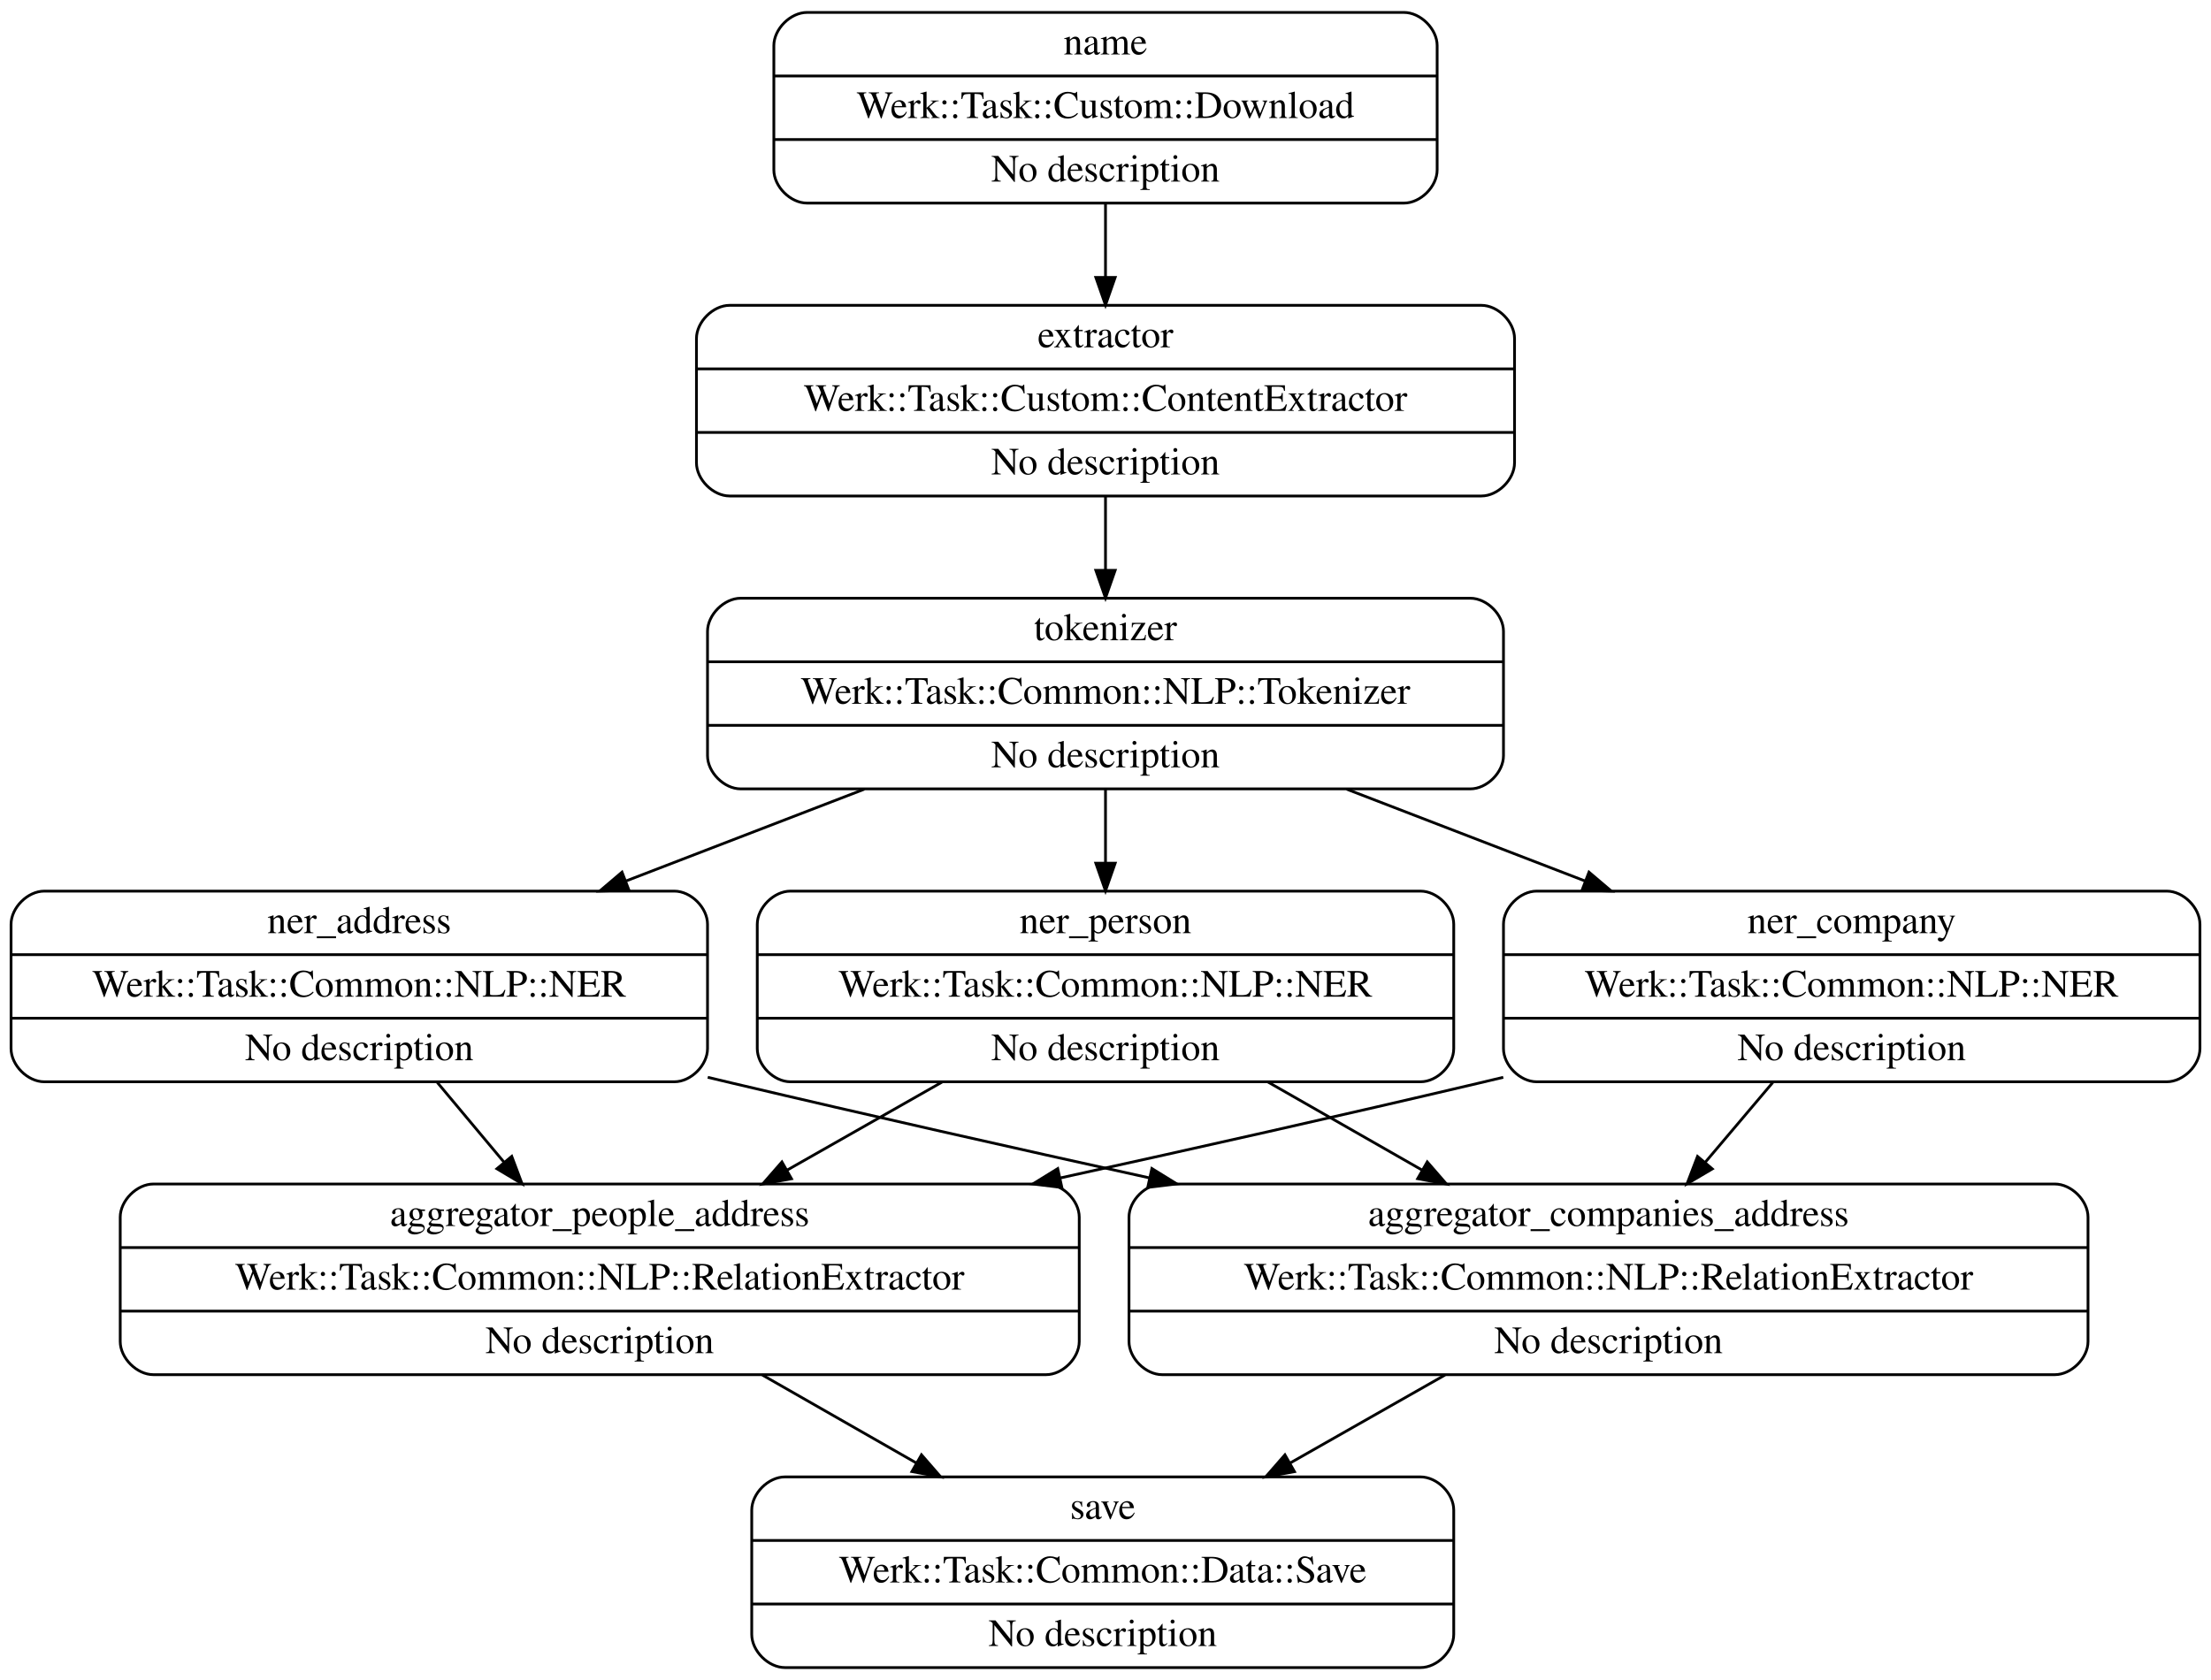
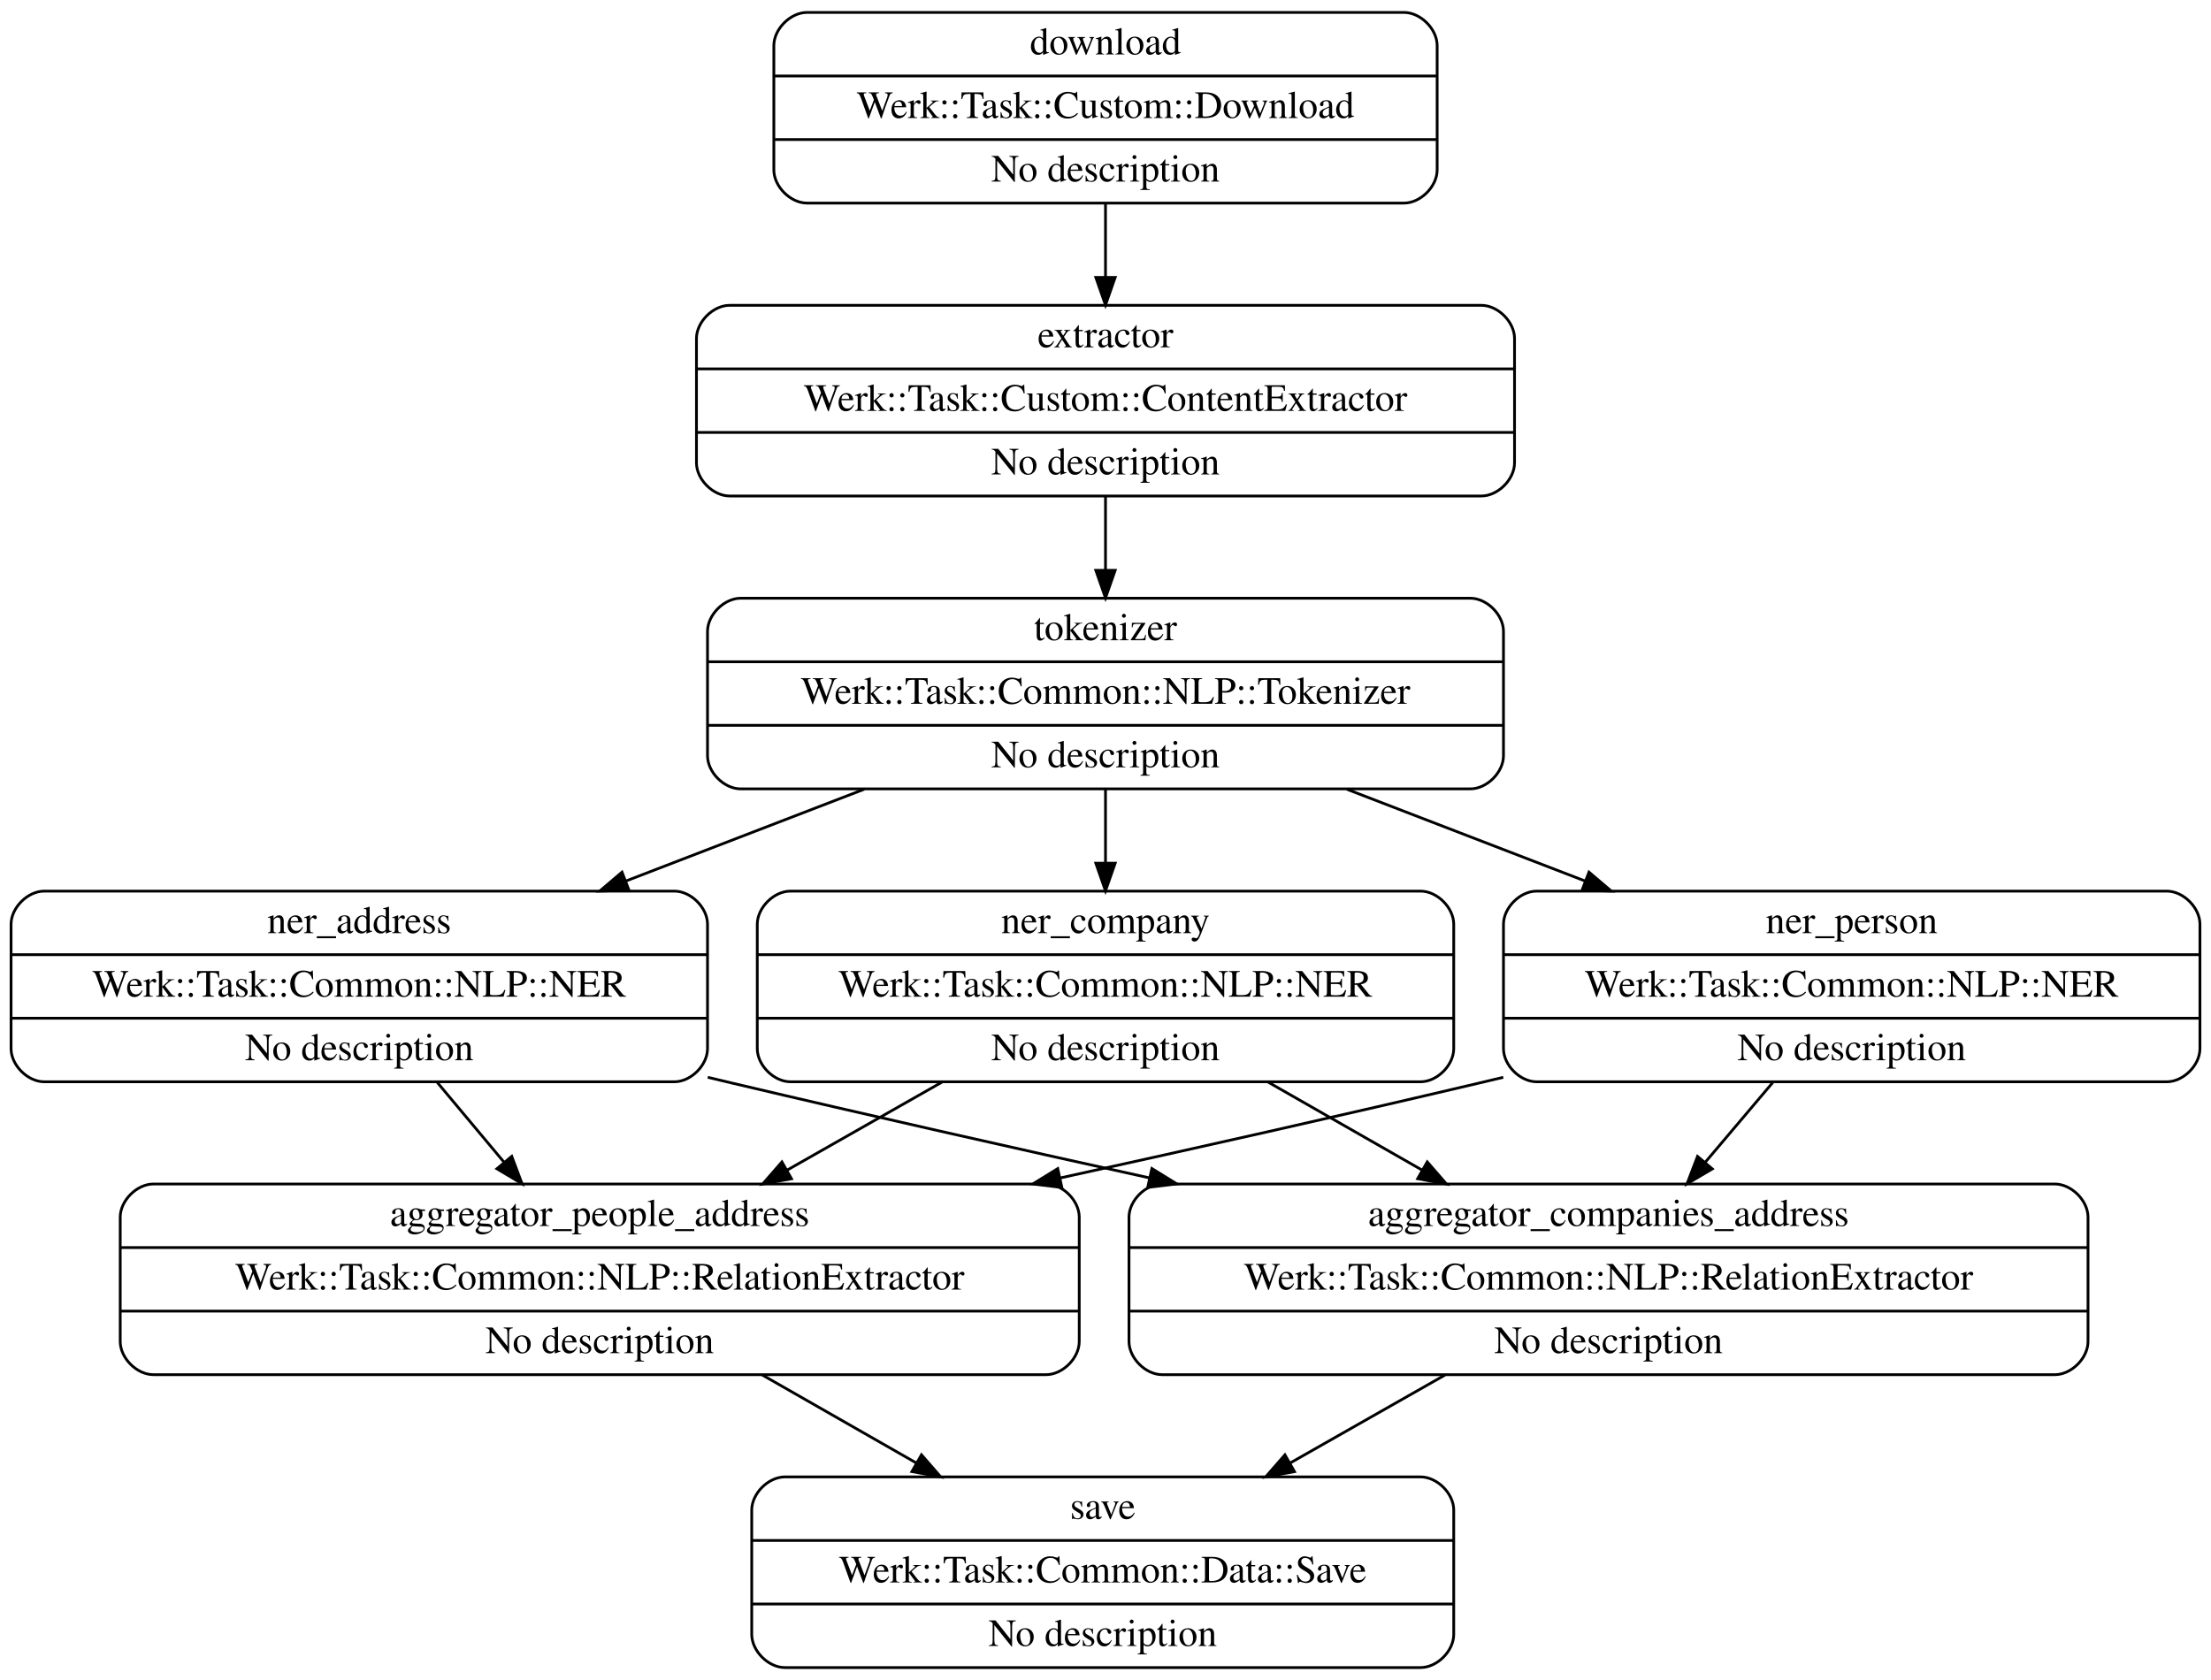
<svg xmlns="http://www.w3.org/2000/svg" width="800pt" height="608pt" viewBox="0.00 0.00 800.00 608.00">
  <g id="graph0" class="graph" transform="scale(1 1) rotate(0) translate(4 604)">
    <polygon fill="white" stroke="none" points="-4,4 -4,-604 796,-604 796,4 -4,4" />
    <g id="node1" class="node">
+       <path fill="none" stroke="black" d="M12,-212.5C12,-212.5 240,-212.5 240,-212.5 246,-212.5 252,-218.5 252,-224.5 252,-224.5 252,-269.5 252,-269.5 252,-275.5 246,-281.5 240,-281.5 240,-281.5 12,-281.5 12,-281.5 6,-281.5 0,-275.5 0,-269.5 0,-269.5 0,-224.5 0,-224.5 0,-218.5 6,-212.5 12,-212.5" />
+       <text text-anchor="middle" x="126" y="-266.3" font-family="Times,serif" font-size="14.00">ner_address</text>
+       <polyline fill="none" stroke="black" points="0,-258.5 252,-258.5 " />
+       <text text-anchor="middle" x="126" y="-243.3" font-family="Times,serif" font-size="14.00">Werk::Task::Common::NLP::NER</text>
+       <polyline fill="none" stroke="black" points="0,-235.5 252,-235.5 " />
+       <text text-anchor="middle" x="126" y="-220.3" font-family="Times,serif" font-size="14.00">No description</text>
+     </g>
+     <g id="node3" class="node">
+       <path fill="none" stroke="black" d="M51.5,-106.5C51.5,-106.5 374.5,-106.5 374.5,-106.5 380.5,-106.5 386.5,-112.5 386.5,-118.5 386.5,-118.5 386.5,-163.5 386.5,-163.5 386.5,-169.5 380.5,-175.5 374.5,-175.5 374.5,-175.5 51.5,-175.5 51.5,-175.5 45.5,-175.5 39.5,-169.5 39.5,-163.5 39.5,-163.5 39.5,-118.5 39.5,-118.5 39.5,-112.5 45.5,-106.5 51.5,-106.5" />
+       <text text-anchor="middle" x="213" y="-160.3" font-family="Times,serif" font-size="14.00">aggregator_people_address</text>
+       <polyline fill="none" stroke="black" points="39.5,-152.5 386.5,-152.5 " />
+       <text text-anchor="middle" x="213" y="-137.3" font-family="Times,serif" font-size="14.00">Werk::Task::Common::NLP::RelationExtractor</text>
+       <polyline fill="none" stroke="black" points="39.5,-129.5 386.5,-129.5 " />
+       <text text-anchor="middle" x="213" y="-114.3" font-family="Times,serif" font-size="14.00">No description</text>
+     </g>
+     <g id="edge2" class="edge">
+       <path fill="none" stroke="black" d="M154.246,-212.234C161.921,-203.059 170.322,-193.018 178.309,-183.47" />
+       <polygon fill="black" stroke="black" points="181.163,-185.512 184.895,-175.596 175.794,-181.021 181.163,-185.512" />
+     </g>
+     <g id="node9" class="node">
+       <path fill="none" stroke="black" d="M416.5,-106.5C416.5,-106.5 739.5,-106.5 739.5,-106.5 745.5,-106.5 751.5,-112.5 751.5,-118.5 751.5,-118.5 751.5,-163.5 751.5,-163.5 751.5,-169.5 745.5,-175.5 739.5,-175.5 739.5,-175.5 416.5,-175.5 416.5,-175.5 410.5,-175.5 404.5,-169.5 404.5,-163.5 404.5,-163.5 404.5,-118.5 404.5,-118.5 404.5,-112.5 410.5,-106.5 416.5,-106.5" />
+       <text text-anchor="middle" x="578" y="-160.3" font-family="Times,serif" font-size="14.00">aggregator_companies_address</text>
+       <polyline fill="none" stroke="black" points="404.5,-152.5 751.5,-152.5 " />
+       <text text-anchor="middle" x="578" y="-137.3" font-family="Times,serif" font-size="14.00">Werk::Task::Common::NLP::RelationExtractor</text>
+       <polyline fill="none" stroke="black" points="404.5,-129.5 751.5,-129.5 " />
+       <text text-anchor="middle" x="578" y="-114.3" font-family="Times,serif" font-size="14.00">No description</text>
+     </g>
+     <g id="edge4" class="edge">
+       <path fill="none" stroke="black" d="M252.086,-214.121C255.085,-213.403 258.06,-212.695 261,-212 309.877,-200.451 363.137,-188.461 411.806,-177.735" />
+       <polygon fill="black" stroke="black" points="412.782,-181.104 421.797,-175.537 411.278,-174.268 412.782,-181.104" />
+     </g>
+     <g id="node2" class="node">
+       <path fill="none" stroke="black" d="M282,-212.5C282,-212.5 510,-212.5 510,-212.5 516,-212.5 522,-218.5 522,-224.5 522,-224.5 522,-269.5 522,-269.5 522,-275.5 516,-281.5 510,-281.5 510,-281.5 282,-281.5 282,-281.5 276,-281.5 270,-275.5 270,-269.5 270,-269.5 270,-224.5 270,-224.5 270,-218.5 276,-212.5 282,-212.5" />
+       <text text-anchor="middle" x="396" y="-266.3" font-family="Times,serif" font-size="14.00">ner_company</text>
+       <polyline fill="none" stroke="black" points="270,-258.5 522,-258.5 " />
+       <text text-anchor="middle" x="396" y="-243.3" font-family="Times,serif" font-size="14.00">Werk::Task::Common::NLP::NER</text>
+       <polyline fill="none" stroke="black" points="270,-235.5 522,-235.5 " />
+       <text text-anchor="middle" x="396" y="-220.3" font-family="Times,serif" font-size="14.00">No description</text>
+     </g>
+     <g id="edge10" class="edge">
+       <path fill="none" stroke="black" d="M336.838,-212.378C318.979,-202.229 299.235,-191.008 280.857,-180.563" />
+       <polygon fill="black" stroke="black" points="282.382,-177.404 271.958,-175.506 278.923,-183.49 282.382,-177.404" />
+     </g>
+     <g id="edge13" class="edge">
+       <path fill="none" stroke="black" d="M454.839,-212.378C472.6,-202.229 492.236,-191.008 510.514,-180.563" />
+       <polygon fill="black" stroke="black" points="512.418,-183.507 519.364,-175.506 508.945,-177.429 512.418,-183.507" />
+     </g>
+     <g id="node8" class="node">
      <path fill="none" stroke="black" d="M280,-0.5C280,-0.5 510,-0.5 510,-0.5 516,-0.5 522,-6.5 522,-12.5 522,-12.5 522,-57.5 522,-57.5 522,-63.5 516,-69.5 510,-69.5 510,-69.5 280,-69.5 280,-69.5 274,-69.5 268,-63.5 268,-57.5 268,-57.5 268,-12.5 268,-12.5 268,-6.5 274,-0.5 280,-0.5" />
      <text text-anchor="middle" x="395" y="-54.3" font-family="Times,serif" font-size="14.00">save</text>
      <polyline fill="none" stroke="black" points="268,-46.5 522,-46.5 " />
      <text text-anchor="middle" x="395" y="-31.3" font-family="Times,serif" font-size="14.00">Werk::Task::Common::Data::Save</text>
      <polyline fill="none" stroke="black" points="268,-23.5 522,-23.5 " />
      <text text-anchor="middle" x="395" y="-8.3" font-family="Times,serif" font-size="14.00">No description</text>
    </g>
-     <g id="node2" class="node">
+     <g id="edge8" class="edge">
+       <path fill="none" stroke="black" d="M271.839,-106.378C289.6,-96.229 309.236,-85.008 327.514,-74.563" />
+       <polygon fill="black" stroke="black" points="329.418,-77.507 336.364,-69.506 325.945,-71.429 329.418,-77.507" />
+     </g>
+     <g id="node4" class="node">
      <path fill="none" stroke="black" d="M288,-530.5C288,-530.5 504,-530.5 504,-530.5 510,-530.5 516,-536.5 516,-542.5 516,-542.5 516,-587.5 516,-587.5 516,-593.5 510,-599.5 504,-599.5 504,-599.5 288,-599.5 288,-599.5 282,-599.5 276,-593.5 276,-587.5 276,-587.5 276,-542.5 276,-542.5 276,-536.5 282,-530.5 288,-530.5" />
-       <text text-anchor="middle" x="396" y="-584.3" font-family="Times,serif" font-size="14.00">name</text>
+       <text text-anchor="middle" x="396" y="-584.3" font-family="Times,serif" font-size="14.00">download</text>
      <polyline fill="none" stroke="black" points="276,-576.5 516,-576.5 " />
      <text text-anchor="middle" x="396" y="-561.3" font-family="Times,serif" font-size="14.00">Werk::Task::Custom::Download</text>
      <polyline fill="none" stroke="black" points="276,-553.5 516,-553.5 " />
      <text text-anchor="middle" x="396" y="-538.3" font-family="Times,serif" font-size="14.00">No description</text>
    </g>
    <g id="node7" class="node">
      <path fill="none" stroke="black" d="M260,-424.5C260,-424.5 532,-424.5 532,-424.5 538,-424.5 544,-430.5 544,-436.5 544,-436.5 544,-481.5 544,-481.5 544,-487.5 538,-493.5 532,-493.5 532,-493.5 260,-493.5 260,-493.5 254,-493.5 248,-487.5 248,-481.5 248,-481.5 248,-436.5 248,-436.5 248,-430.5 254,-424.5 260,-424.5" />
      <text text-anchor="middle" x="396" y="-478.3" font-family="Times,serif" font-size="14.00">extractor</text>
      <polyline fill="none" stroke="black" points="248,-470.5 544,-470.5 " />
      <text text-anchor="middle" x="396" y="-455.3" font-family="Times,serif" font-size="14.00">Werk::Task::Custom::ContentExtractor</text>
      <polyline fill="none" stroke="black" points="248,-447.5 544,-447.5 " />
      <text text-anchor="middle" x="396" y="-432.3" font-family="Times,serif" font-size="14.00">No description</text>
    </g>
-     <g id="edge8" class="edge">
+     <g id="edge7" class="edge">
      <path fill="none" stroke="black" d="M396,-530.234C396,-521.793 396,-512.619 396,-503.77" />
      <polygon fill="black" stroke="black" points="399.5,-503.596 396,-493.596 392.5,-503.596 399.5,-503.596" />
-     </g>
-     <g id="node3" class="node">
-       <path fill="none" stroke="black" d="M51.5,-106.5C51.5,-106.5 374.5,-106.5 374.5,-106.5 380.5,-106.5 386.5,-112.5 386.5,-118.5 386.5,-118.5 386.5,-163.5 386.5,-163.5 386.5,-169.5 380.5,-175.5 374.5,-175.5 374.5,-175.5 51.5,-175.5 51.5,-175.5 45.5,-175.5 39.5,-169.5 39.5,-163.5 39.5,-163.5 39.5,-118.5 39.5,-118.5 39.5,-112.5 45.5,-106.5 51.5,-106.5" />
-       <text text-anchor="middle" x="213" y="-160.3" font-family="Times,serif" font-size="14.00">aggregator_people_address</text>
-       <polyline fill="none" stroke="black" points="39.5,-152.5 386.5,-152.5 " />
-       <text text-anchor="middle" x="213" y="-137.3" font-family="Times,serif" font-size="14.00">Werk::Task::Common::NLP::RelationExtractor</text>
-       <polyline fill="none" stroke="black" points="39.5,-129.5 386.5,-129.5 " />
-       <text text-anchor="middle" x="213" y="-114.3" font-family="Times,serif" font-size="14.00">No description</text>
-     </g>
-     <g id="edge7" class="edge">
-       <path fill="none" stroke="black" d="M271.839,-106.378C289.6,-96.229 309.236,-85.008 327.514,-74.563" />
-       <polygon fill="black" stroke="black" points="329.418,-77.507 336.364,-69.506 325.945,-71.429 329.418,-77.507" />
-     </g>
-     <g id="node4" class="node">
-       <path fill="none" stroke="black" d="M12,-212.5C12,-212.5 240,-212.5 240,-212.5 246,-212.5 252,-218.5 252,-224.5 252,-224.5 252,-269.5 252,-269.5 252,-275.5 246,-281.5 240,-281.5 240,-281.5 12,-281.5 12,-281.5 6,-281.5 0,-275.5 0,-269.5 0,-269.5 0,-224.5 0,-224.5 0,-218.5 6,-212.5 12,-212.5" />
-       <text text-anchor="middle" x="126" y="-266.3" font-family="Times,serif" font-size="14.00">ner_address</text>
-       <polyline fill="none" stroke="black" points="0,-258.5 252,-258.5 " />
-       <text text-anchor="middle" x="126" y="-243.3" font-family="Times,serif" font-size="14.00">Werk::Task::Common::NLP::NER</text>
-       <polyline fill="none" stroke="black" points="0,-235.5 252,-235.5 " />
-       <text text-anchor="middle" x="126" y="-220.3" font-family="Times,serif" font-size="14.00">No description</text>
-     </g>
-     <g id="edge2" class="edge">
-       <path fill="none" stroke="black" d="M154.246,-212.234C161.921,-203.059 170.322,-193.018 178.309,-183.47" />
-       <polygon fill="black" stroke="black" points="181.163,-185.512 184.895,-175.596 175.794,-181.021 181.163,-185.512" />
-     </g>
-     <g id="node8" class="node">
-       <path fill="none" stroke="black" d="M416.5,-106.5C416.5,-106.5 739.5,-106.5 739.5,-106.5 745.5,-106.5 751.5,-112.5 751.5,-118.5 751.5,-118.5 751.5,-163.5 751.5,-163.5 751.5,-169.5 745.5,-175.5 739.5,-175.5 739.5,-175.5 416.5,-175.5 416.5,-175.5 410.5,-175.5 404.5,-169.5 404.5,-163.5 404.5,-163.5 404.5,-118.5 404.5,-118.5 404.5,-112.5 410.5,-106.5 416.5,-106.5" />
-       <text text-anchor="middle" x="578" y="-160.3" font-family="Times,serif" font-size="14.00">aggregator_companies_address</text>
-       <polyline fill="none" stroke="black" points="404.5,-152.5 751.5,-152.5 " />
-       <text text-anchor="middle" x="578" y="-137.3" font-family="Times,serif" font-size="14.00">Werk::Task::Common::NLP::RelationExtractor</text>
-       <polyline fill="none" stroke="black" points="404.5,-129.5 751.5,-129.5 " />
-       <text text-anchor="middle" x="578" y="-114.3" font-family="Times,serif" font-size="14.00">No description</text>
-     </g>
-     <g id="edge5" class="edge">
-       <path fill="none" stroke="black" d="M252.086,-214.121C255.085,-213.403 258.06,-212.695 261,-212 309.877,-200.451 363.137,-188.461 411.806,-177.735" />
-       <polygon fill="black" stroke="black" points="412.782,-181.104 421.797,-175.537 411.278,-174.268 412.782,-181.104" />
    </g>
    <g id="node5" class="node">
      <path fill="none" stroke="black" d="M264,-318.5C264,-318.5 528,-318.5 528,-318.5 534,-318.5 540,-324.5 540,-330.5 540,-330.5 540,-375.5 540,-375.5 540,-381.5 534,-387.5 528,-387.5 528,-387.5 264,-387.5 264,-387.5 258,-387.5 252,-381.5 252,-375.5 252,-375.5 252,-330.5 252,-330.5 252,-324.5 258,-318.5 264,-318.5" />
      <text text-anchor="middle" x="396" y="-372.3" font-family="Times,serif" font-size="14.00">tokenizer</text>
      <polyline fill="none" stroke="black" points="252,-364.5 540,-364.5 " />
      <text text-anchor="middle" x="396" y="-349.3" font-family="Times,serif" font-size="14.00">Werk::Task::Common::NLP::Tokenizer</text>
      <polyline fill="none" stroke="black" points="252,-341.5 540,-341.5 " />
      <text text-anchor="middle" x="396" y="-326.3" font-family="Times,serif" font-size="14.00">No description</text>
    </g>
-     <g id="edge6" class="edge">
+     <g id="edge3" class="edge">
      <path fill="none" stroke="black" d="M308.712,-318.378C281.165,-307.767 250.578,-295.985 222.432,-285.144" />
      <polygon fill="black" stroke="black" points="223.578,-281.835 212.988,-281.506 221.062,-288.367 223.578,-281.835" />
    </g>
-     <g id="node6" class="node">
-       <path fill="none" stroke="black" d="M282,-212.5C282,-212.5 510,-212.5 510,-212.5 516,-212.5 522,-218.5 522,-224.5 522,-224.5 522,-269.5 522,-269.5 522,-275.5 516,-281.5 510,-281.5 510,-281.5 282,-281.5 282,-281.5 276,-281.5 270,-275.5 270,-269.5 270,-269.5 270,-224.5 270,-224.5 270,-218.5 276,-212.5 282,-212.5" />
-       <text text-anchor="middle" x="396" y="-266.3" font-family="Times,serif" font-size="14.00">ner_person</text>
-       <polyline fill="none" stroke="black" points="270,-258.5 522,-258.5 " />
-       <text text-anchor="middle" x="396" y="-243.3" font-family="Times,serif" font-size="14.00">Werk::Task::Common::NLP::NER</text>
-       <polyline fill="none" stroke="black" points="270,-235.5 522,-235.5 " />
-       <text text-anchor="middle" x="396" y="-220.3" font-family="Times,serif" font-size="14.00">No description</text>
-     </g>
-     <g id="edge11" class="edge">
+     <g id="edge1" class="edge">
      <path fill="none" stroke="black" d="M396,-318.234C396,-309.793 396,-300.619 396,-291.77" />
      <polygon fill="black" stroke="black" points="399.5,-291.596 396,-281.596 392.5,-291.596 399.5,-291.596" />
    </g>
-     <g id="node9" class="node">
+     <g id="node6" class="node">
      <path fill="none" stroke="black" d="M552,-212.5C552,-212.5 780,-212.5 780,-212.5 786,-212.5 792,-218.5 792,-224.5 792,-224.5 792,-269.5 792,-269.5 792,-275.5 786,-281.5 780,-281.5 780,-281.5 552,-281.5 552,-281.5 546,-281.5 540,-275.5 540,-269.5 540,-269.5 540,-224.5 540,-224.5 540,-218.5 546,-212.5 552,-212.5" />
-       <text text-anchor="middle" x="666" y="-266.3" font-family="Times,serif" font-size="14.00">ner_company</text>
+       <text text-anchor="middle" x="666" y="-266.3" font-family="Times,serif" font-size="14.00">ner_person</text>
      <polyline fill="none" stroke="black" points="540,-258.5 792,-258.5 " />
      <text text-anchor="middle" x="666" y="-243.3" font-family="Times,serif" font-size="14.00">Werk::Task::Common::NLP::NER</text>
      <polyline fill="none" stroke="black" points="540,-235.5 792,-235.5 " />
      <text text-anchor="middle" x="666" y="-220.3" font-family="Times,serif" font-size="14.00">No description</text>
    </g>
-     <g id="edge3" class="edge">
+     <g id="edge9" class="edge">
      <path fill="none" stroke="black" d="M483.288,-318.378C510.835,-307.767 541.422,-295.985 569.568,-285.144" />
      <polygon fill="black" stroke="black" points="570.938,-288.367 579.012,-281.506 568.422,-281.835 570.938,-288.367" />
    </g>
-     <g id="edge13" class="edge">
-       <path fill="none" stroke="black" d="M336.838,-212.378C318.979,-202.229 299.235,-191.008 280.857,-180.563" />
-       <polygon fill="black" stroke="black" points="282.382,-177.404 271.958,-175.506 278.923,-183.49 282.382,-177.404" />
+     <g id="edge6" class="edge">
+       <path fill="none" stroke="black" d="M539.915,-214.118C536.916,-213.401 533.94,-212.694 531,-212 481.972,-200.433 428.545,-188.437 379.723,-177.712" />
+       <polygon fill="black" stroke="black" points="380.218,-174.237 369.7,-175.514 378.718,-181.075 380.218,-174.237" />
    </g>
-     <g id="edge9" class="edge">
-       <path fill="none" stroke="black" d="M454.839,-212.378C472.6,-202.229 492.236,-191.008 510.514,-180.563" />
-       <polygon fill="black" stroke="black" points="512.418,-183.507 519.364,-175.506 508.945,-177.429 512.418,-183.507" />
+     <g id="edge11" class="edge">
+       <path fill="none" stroke="black" d="M637.429,-212.234C629.666,-203.059 621.169,-193.018 613.09,-183.47" />
+       <polygon fill="black" stroke="black" points="615.559,-180.969 606.428,-175.596 610.215,-185.491 615.559,-180.969" />
    </g>
-     <g id="edge1" class="edge">
+     <g id="edge5" class="edge">
      <path fill="none" stroke="black" d="M396,-424.234C396,-415.793 396,-406.619 396,-397.77" />
      <polygon fill="black" stroke="black" points="399.5,-397.596 396,-387.596 392.5,-397.596 399.5,-397.596" />
    </g>
    <g id="edge12" class="edge">
      <path fill="none" stroke="black" d="M518.838,-106.378C500.979,-96.229 481.235,-85.008 462.857,-74.563" />
      <polygon fill="black" stroke="black" points="464.382,-71.404 453.958,-69.506 460.923,-77.49 464.382,-71.404" />
    </g>
-     <g id="edge4" class="edge">
-       <path fill="none" stroke="black" d="M539.915,-214.118C536.916,-213.401 533.94,-212.694 531,-212 481.972,-200.433 428.545,-188.437 379.723,-177.712" />
-       <polygon fill="black" stroke="black" points="380.218,-174.237 369.7,-175.514 378.718,-181.075 380.218,-174.237" />
-     </g>
-     <g id="edge10" class="edge">
-       <path fill="none" stroke="black" d="M637.429,-212.234C629.666,-203.059 621.169,-193.018 613.09,-183.47" />
-       <polygon fill="black" stroke="black" points="615.559,-180.969 606.428,-175.596 610.215,-185.491 615.559,-180.969" />
-     </g>
  </g>
</svg>
